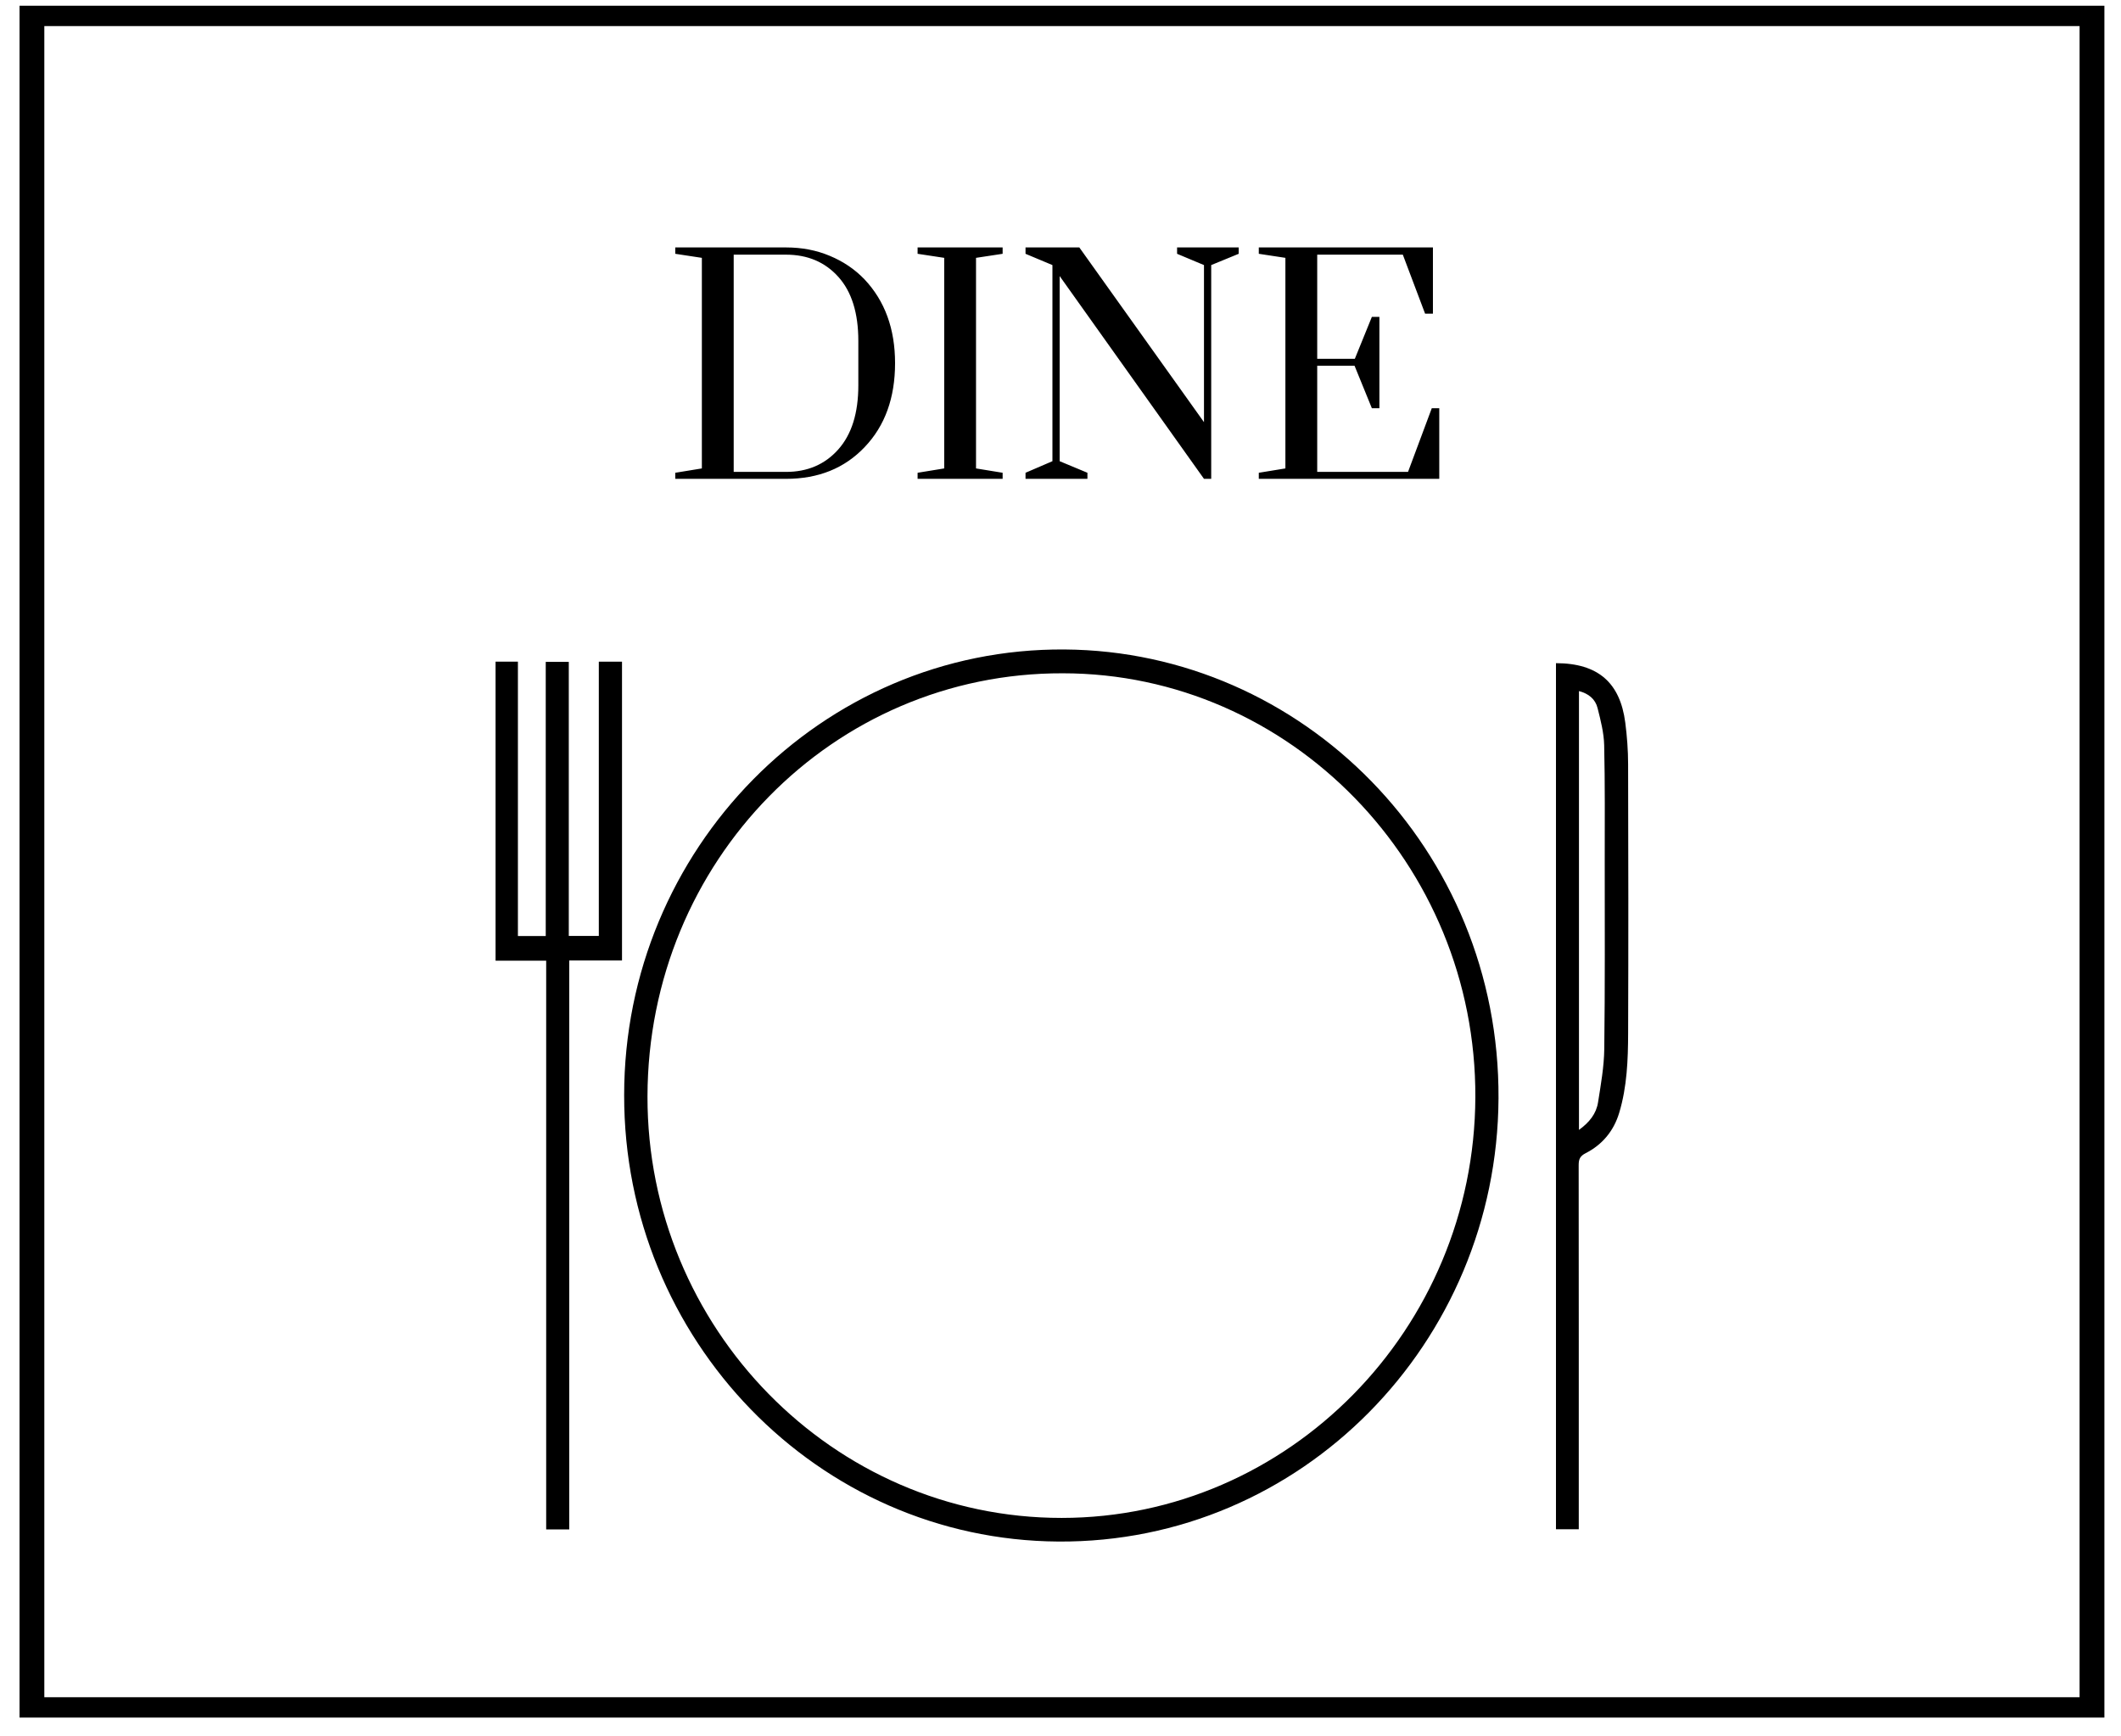
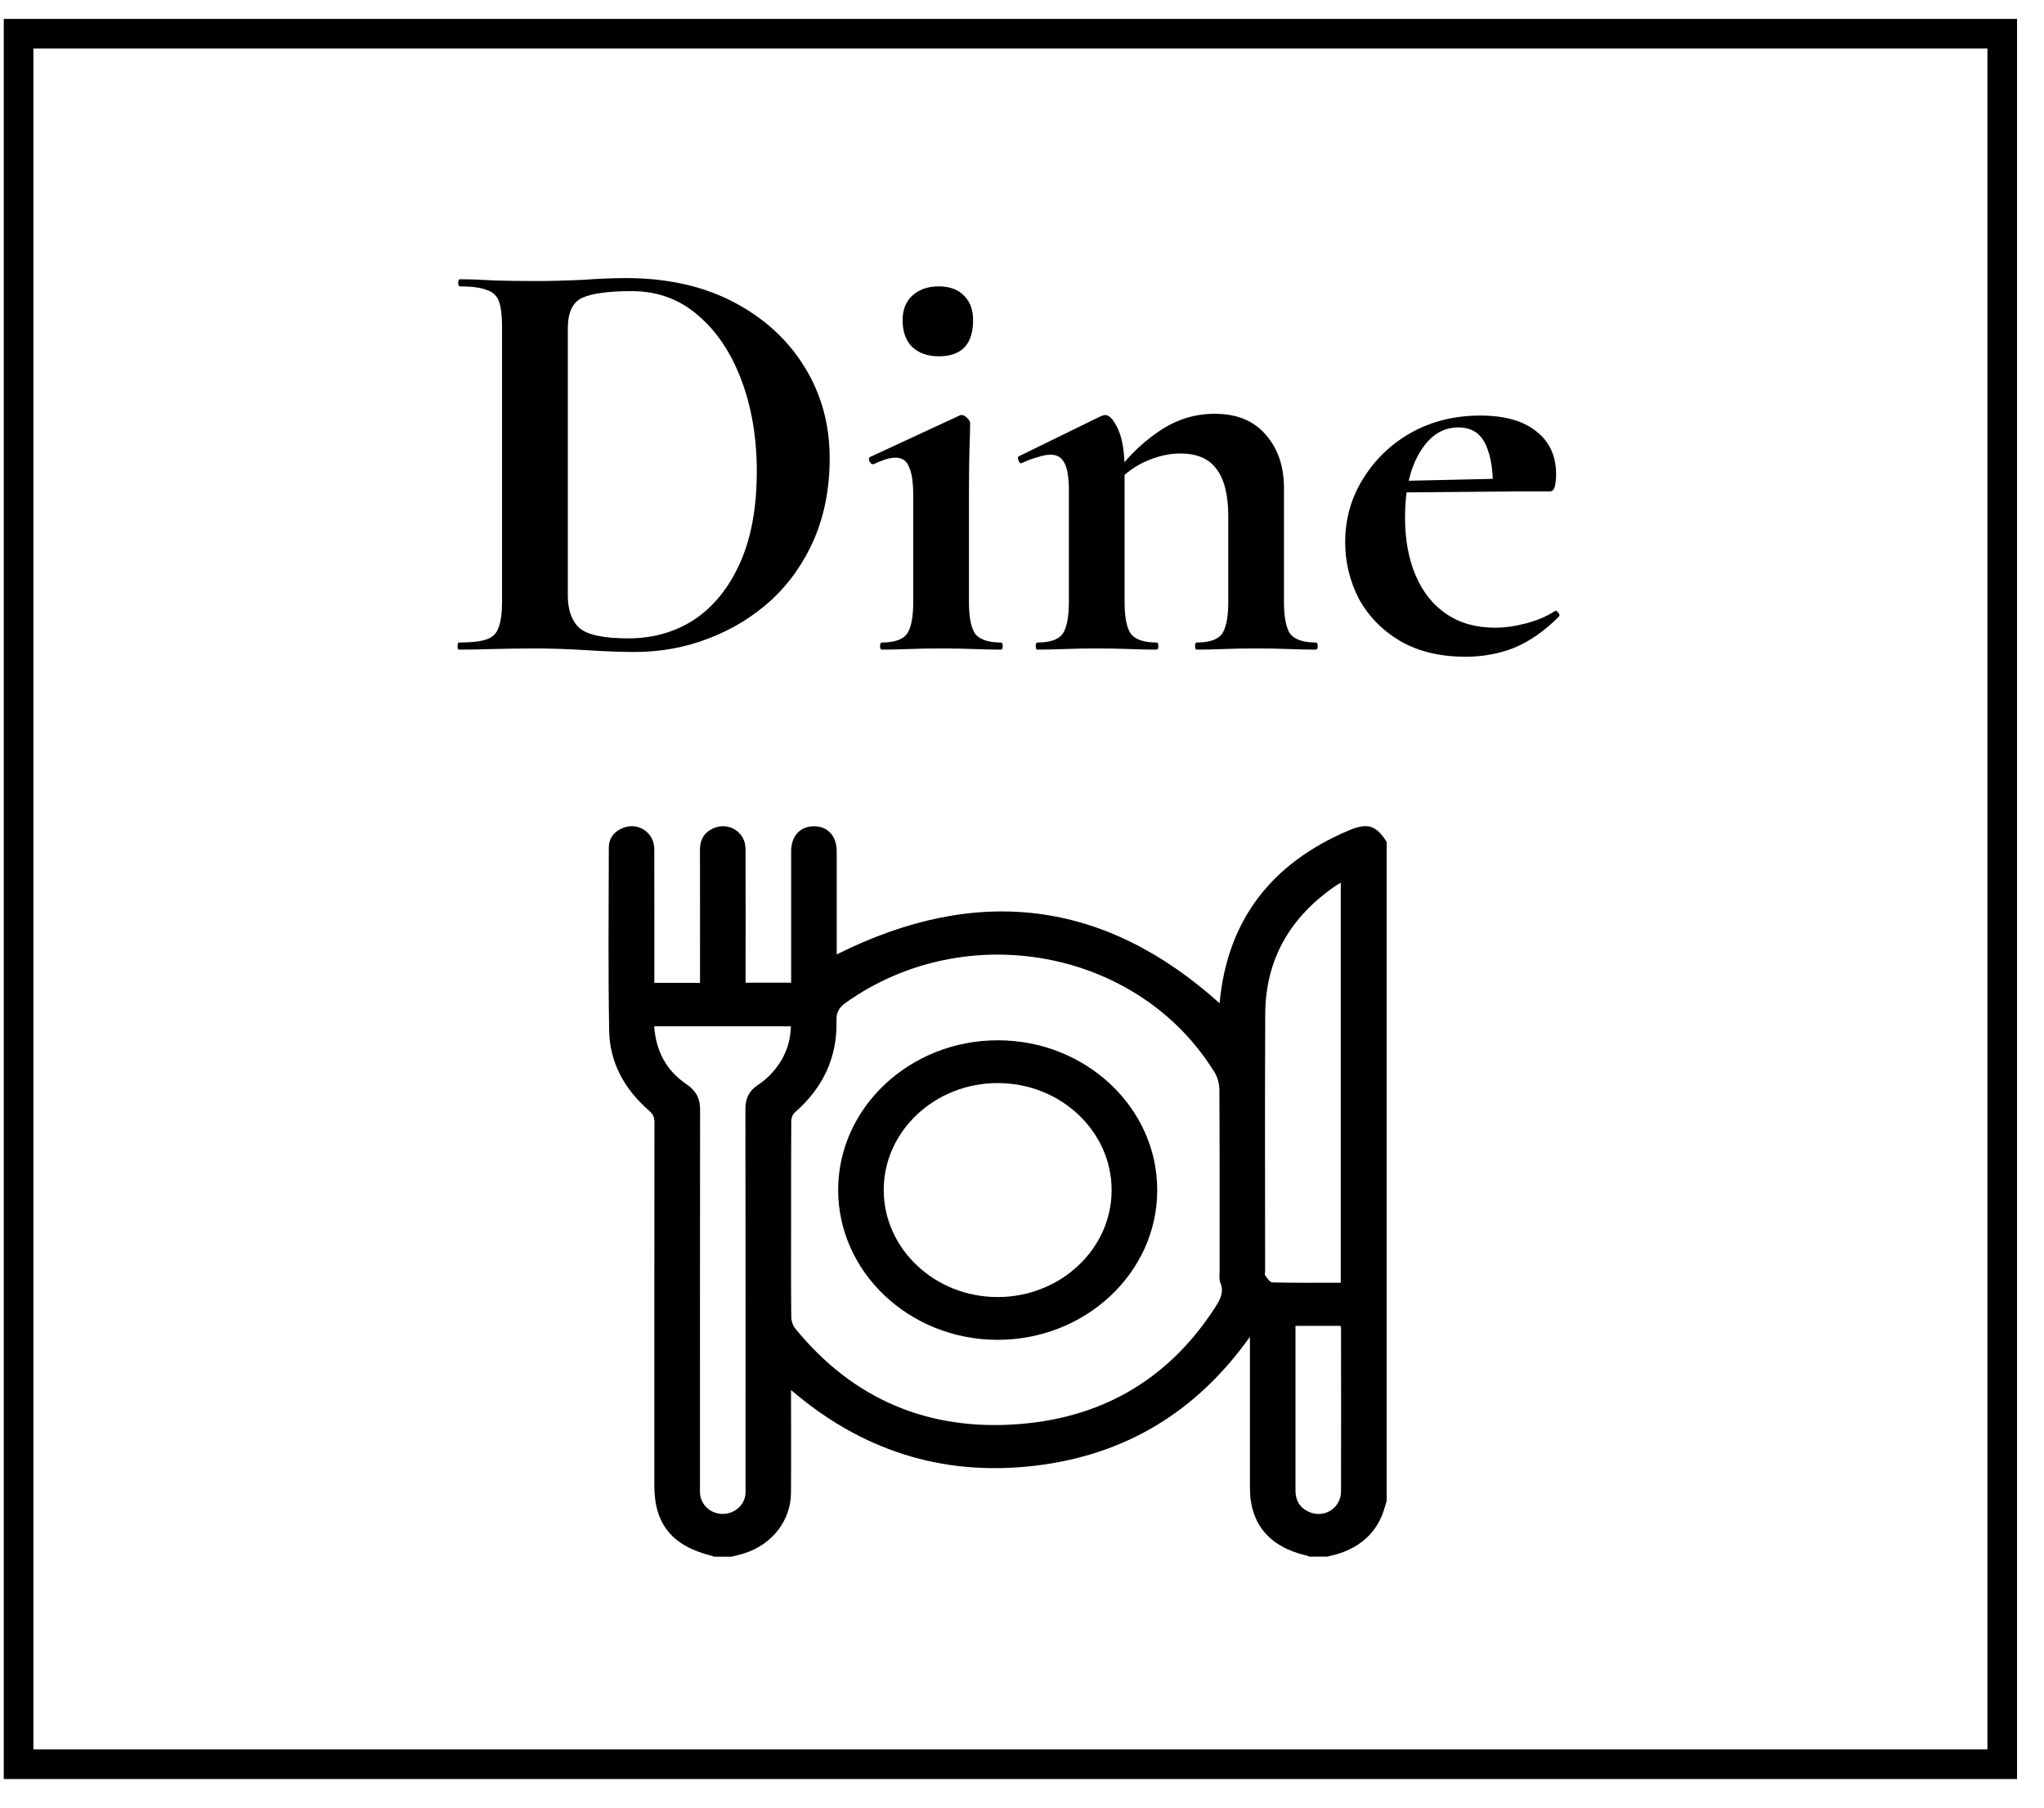
- <svg xmlns="http://www.w3.org/2000/svg" width="88" height="72" viewBox="0 0 88 72" fill="none">
-   <path d="M87.311 71.255H0.811V0.238H87.311V71.255ZM1.839 70.411H86.282V1.082H1.839V70.411Z" fill="black" />
-   <path d="M28.017 10.265H32.612C33.269 10.265 33.873 10.381 34.425 10.613C34.984 10.845 35.465 11.169 35.864 11.585C36.712 12.481 37.136 13.641 37.136 15.065C37.136 16.505 36.717 17.665 35.877 18.545C35.044 19.425 33.956 19.865 32.612 19.865H28.017V19.613L29.12 19.433V10.697L28.017 10.529V10.265ZM32.612 10.565H30.441V19.577H32.612C33.501 19.577 34.221 19.269 34.773 18.653C35.333 18.029 35.612 17.141 35.612 15.989V14.141C35.612 12.989 35.337 12.105 34.785 11.489C34.233 10.873 33.508 10.565 32.612 10.565ZM41.599 19.613V19.865H38.071V19.613L39.175 19.433V10.697L38.071 10.529V10.265H41.599V10.529L40.495 10.697V19.433L41.599 19.613ZM43.665 19.133V10.997L42.549 10.529V10.265H44.781L49.953 17.513V10.997L48.837 10.529V10.265H51.393V10.529L50.253 10.997V19.865H49.953L43.965 11.453V19.133L45.117 19.613V19.865H42.549V19.613L43.665 19.133ZM56.919 13.145H57.231V16.937H56.919L56.2 15.173H54.651V19.577H58.419L59.404 16.937H59.715V19.865H52.227V19.613L53.331 19.433V10.697L52.227 10.529V10.265H59.452V13.013H59.127L58.203 10.565H54.651V14.885H56.212L56.919 13.145Z" fill="black" />
-   <path d="M44.172 26.944C34.087 26.871 25.893 35.225 25.896 45.438C25.884 55.569 33.923 63.887 43.909 63.952C53.992 64.018 62.118 55.717 62.173 45.567C62.229 35.235 54.042 27.015 44.172 26.944ZM44.05 62.972C34.541 62.976 26.848 55.066 26.864 45.488C26.88 35.724 34.566 27.903 44.096 27.932C53.515 27.935 61.25 35.837 61.212 45.519C61.174 55.144 53.455 62.969 44.05 62.972Z" fill="black" />
-   <path d="M25.807 27.45V39.844H23.618V63.449H22.661V39.855H20.561V27.449H21.488V38.832H22.643V27.458H23.599V38.828H24.845V27.45H25.807Z" fill="black" />
-   <path d="M67.55 31.701C67.549 31.125 67.506 30.546 67.432 29.975C67.218 28.326 66.308 27.515 64.557 27.512V63.443H65.503V62.998C65.503 58.112 65.505 53.225 65.499 48.339C65.499 48.097 65.548 47.964 65.788 47.841C66.476 47.489 66.953 46.925 67.182 46.161C67.506 45.083 67.547 43.97 67.551 42.859C67.564 39.139 67.561 35.42 67.55 31.701ZM66.561 43.517C66.552 44.256 66.418 44.996 66.303 45.729C66.23 46.201 65.946 46.56 65.511 46.875V28.669C65.909 28.774 66.191 29 66.284 29.378C66.411 29.882 66.545 30.401 66.557 30.915C66.594 32.522 66.58 34.13 66.58 35.737C66.58 38.331 66.594 40.924 66.561 43.517Z" fill="black" />
+ <svg xmlns="http://www.w3.org/2000/svg" width="69" height="61" viewBox="0 0 69 61" fill="none">
+   <path d="M21.407 22.006C20.981 22.006 20.448 21.986 19.808 21.946C19.168 21.906 18.581 21.886 18.047 21.886C17.567 21.886 17.108 21.893 16.668 21.906C16.227 21.92 15.834 21.926 15.488 21.926C15.461 21.926 15.447 21.886 15.447 21.806C15.447 21.726 15.461 21.686 15.488 21.686C15.901 21.686 16.207 21.653 16.407 21.586C16.621 21.52 16.761 21.386 16.828 21.186C16.907 20.986 16.948 20.693 16.948 20.306V11.046C16.948 10.66 16.914 10.373 16.848 10.186C16.781 9.986 16.641 9.853 16.427 9.786C16.227 9.706 15.928 9.666 15.527 9.666C15.488 9.666 15.467 9.626 15.467 9.546C15.467 9.466 15.488 9.426 15.527 9.426C15.874 9.426 16.261 9.44 16.688 9.466C17.114 9.48 17.574 9.486 18.067 9.486C18.547 9.486 19.074 9.473 19.648 9.446C20.221 9.406 20.714 9.386 21.128 9.386C22.514 9.386 23.721 9.653 24.747 10.186C25.774 10.72 26.574 11.446 27.148 12.366C27.721 13.286 28.008 14.32 28.008 15.466C28.008 16.466 27.834 17.373 27.488 18.186C27.141 18.986 26.661 19.673 26.047 20.246C25.434 20.806 24.727 21.24 23.927 21.546C23.141 21.853 22.301 22.006 21.407 22.006ZM21.207 21.546C22.047 21.546 22.794 21.333 23.448 20.906C24.101 20.466 24.614 19.826 24.988 18.986C25.361 18.146 25.547 17.12 25.547 15.906C25.547 14.773 25.374 13.746 25.027 12.826C24.681 11.906 24.194 11.18 23.567 10.646C22.941 10.1 22.194 9.826 21.328 9.826C20.554 9.826 20.001 9.9 19.668 10.046C19.334 10.193 19.168 10.54 19.168 11.086V20.086C19.168 20.58 19.294 20.946 19.547 21.186C19.814 21.426 20.367 21.546 21.207 21.546ZM29.769 21.926C29.729 21.926 29.709 21.886 29.709 21.806C29.709 21.726 29.729 21.686 29.769 21.686C30.182 21.686 30.462 21.593 30.609 21.406C30.756 21.206 30.829 20.84 30.829 20.306V16.726C30.829 16.286 30.782 15.966 30.689 15.766C30.609 15.553 30.456 15.446 30.229 15.446C30.136 15.446 30.022 15.466 29.889 15.506C29.769 15.546 29.636 15.6 29.489 15.666C29.436 15.68 29.389 15.646 29.349 15.566C29.322 15.486 29.329 15.44 29.369 15.426L32.389 14.026C32.416 14.013 32.436 14.006 32.449 14.006C32.516 14.006 32.582 14.04 32.649 14.106C32.716 14.173 32.749 14.233 32.749 14.286C32.749 14.446 32.742 14.713 32.729 15.086C32.716 15.46 32.709 15.993 32.709 16.686V20.306C32.709 20.84 32.782 21.206 32.929 21.406C33.089 21.593 33.376 21.686 33.789 21.686C33.829 21.686 33.849 21.726 33.849 21.806C33.849 21.886 33.829 21.926 33.789 21.926C33.522 21.926 33.216 21.92 32.869 21.906C32.522 21.893 32.156 21.886 31.769 21.886C31.396 21.886 31.036 21.893 30.689 21.906C30.342 21.92 30.036 21.926 29.769 21.926ZM31.689 12.026C31.316 12.026 31.016 11.92 30.789 11.706C30.576 11.493 30.469 11.193 30.469 10.806C30.469 10.46 30.576 10.186 30.789 9.986C31.016 9.773 31.316 9.666 31.689 9.666C32.062 9.666 32.349 9.773 32.549 9.986C32.749 10.186 32.849 10.46 32.849 10.806C32.849 11.62 32.462 12.026 31.689 12.026ZM40.403 21.926C40.363 21.926 40.343 21.886 40.343 21.806C40.343 21.726 40.363 21.686 40.403 21.686C40.816 21.686 41.096 21.593 41.243 21.406C41.39 21.206 41.463 20.84 41.463 20.306V17.426C41.463 16.706 41.33 16.173 41.063 15.826C40.81 15.48 40.403 15.306 39.843 15.306C39.443 15.306 39.03 15.406 38.603 15.606C38.19 15.806 37.856 16.08 37.603 16.426L37.503 16.186C37.97 15.52 38.496 14.986 39.083 14.586C39.67 14.173 40.31 13.966 41.003 13.966C41.75 13.966 42.323 14.2 42.723 14.666C43.136 15.133 43.343 15.733 43.343 16.466V20.306C43.343 20.84 43.416 21.206 43.563 21.406C43.723 21.593 44.01 21.686 44.423 21.686C44.463 21.686 44.483 21.726 44.483 21.806C44.483 21.886 44.463 21.926 44.423 21.926C44.156 21.926 43.85 21.92 43.503 21.906C43.156 21.893 42.79 21.886 42.403 21.886C42.03 21.886 41.67 21.893 41.323 21.906C40.976 21.92 40.67 21.926 40.403 21.926ZM35.023 21.926C34.983 21.926 34.963 21.886 34.963 21.806C34.963 21.726 34.983 21.686 35.023 21.686C35.436 21.686 35.716 21.593 35.863 21.406C36.01 21.206 36.083 20.84 36.083 20.306V16.546C36.083 16.133 36.036 15.833 35.943 15.646C35.85 15.446 35.69 15.346 35.463 15.346C35.343 15.346 35.203 15.373 35.043 15.426C34.883 15.466 34.703 15.533 34.503 15.626C34.45 15.653 34.41 15.626 34.383 15.546C34.356 15.466 34.356 15.42 34.383 15.406L37.163 14.046C37.243 14.02 37.29 14.006 37.303 14.006C37.45 14.006 37.596 14.166 37.743 14.486C37.89 14.806 37.963 15.266 37.963 15.866V20.306C37.963 20.84 38.036 21.206 38.183 21.406C38.343 21.593 38.63 21.686 39.043 21.686C39.083 21.686 39.103 21.726 39.103 21.806C39.103 21.886 39.083 21.926 39.043 21.926C38.776 21.926 38.47 21.92 38.123 21.906C37.776 21.893 37.41 21.886 37.023 21.886C36.65 21.886 36.29 21.893 35.943 21.906C35.596 21.92 35.29 21.926 35.023 21.926ZM49.47 22.166C48.604 22.166 47.864 21.986 47.25 21.626C46.65 21.266 46.19 20.793 45.87 20.206C45.564 19.606 45.41 18.973 45.41 18.306C45.41 17.52 45.61 16.806 46.01 16.166C46.41 15.513 46.95 14.993 47.63 14.606C48.324 14.22 49.104 14.026 49.97 14.026C50.797 14.026 51.43 14.206 51.87 14.566C52.31 14.913 52.53 15.393 52.53 16.006C52.53 16.153 52.517 16.286 52.49 16.406C52.464 16.526 52.404 16.586 52.31 16.586H50.39C50.417 15.96 50.344 15.446 50.17 15.046C49.997 14.633 49.684 14.426 49.23 14.426C48.697 14.426 48.264 14.706 47.93 15.266C47.597 15.813 47.43 16.546 47.43 17.466C47.43 18.213 47.55 18.866 47.79 19.426C48.03 19.986 48.377 20.42 48.83 20.726C49.284 21.033 49.83 21.186 50.47 21.186C50.79 21.186 51.13 21.14 51.49 21.046C51.864 20.953 52.197 20.813 52.49 20.626C52.517 20.6 52.55 20.613 52.59 20.666C52.644 20.72 52.657 20.766 52.63 20.806C52.137 21.3 51.63 21.653 51.11 21.866C50.604 22.066 50.057 22.166 49.47 22.166ZM46.73 16.626L46.71 16.246L51.09 16.146V16.586L46.73 16.626Z" fill="black" />
+   <path d="M45.524 28.031C42.897 29.148 41.458 31.066 41.181 33.757C41.177 33.797 41.173 33.837 41.171 33.861C37.292 30.377 32.994 29.837 28.245 32.214V31.983C28.245 30.899 28.245 29.817 28.245 28.733C28.245 28.22 27.947 27.891 27.482 27.888C27.017 27.884 26.707 28.217 26.707 28.724C26.707 30.111 26.707 31.501 26.707 32.888V33.168H25.169V32.91C25.169 31.49 25.173 30.07 25.167 28.649C25.165 28.091 24.609 27.731 24.094 27.951C23.762 28.093 23.627 28.351 23.629 28.689C23.633 30.093 23.631 31.497 23.631 32.903V33.174H22.089V32.921C22.089 31.501 22.091 30.081 22.087 28.66C22.085 28.097 21.542 27.735 21.023 27.946C20.721 28.069 20.552 28.297 20.552 28.606C20.549 30.668 20.527 32.732 20.564 34.792C20.583 35.856 21.073 36.759 21.909 37.485C22.04 37.599 22.093 37.709 22.093 37.874C22.087 41.967 22.089 46.059 22.089 50.15C22.089 51.45 22.699 52.188 24.045 52.517C24.061 52.521 24.074 52.532 24.088 52.541H24.704C24.859 52.499 25.016 52.465 25.167 52.414C26.083 52.106 26.694 51.312 26.701 50.392C26.711 49.324 26.703 48.257 26.703 47.191V46.915C29.051 48.93 31.767 49.834 34.89 49.477C38.015 49.121 40.415 47.621 42.194 45.12V45.431C42.194 47.028 42.194 48.624 42.194 50.221C42.194 51.439 42.858 52.223 44.125 52.507C44.149 52.512 44.17 52.528 44.193 52.539H44.809C44.964 52.498 45.123 52.465 45.272 52.412C46.057 52.134 46.547 51.606 46.754 50.845C46.77 50.783 46.791 50.723 46.81 50.661V28.417C46.458 27.857 46.169 27.757 45.524 28.031ZM26.052 36.221C25.919 36.365 25.768 36.503 25.601 36.608C25.289 36.809 25.163 37.069 25.163 37.423C25.171 41.676 25.167 45.929 25.167 50.183C25.167 50.286 25.173 50.394 25.155 50.495C25.088 50.861 24.731 51.121 24.348 51.097C23.96 51.072 23.654 50.776 23.631 50.401C23.627 50.321 23.629 50.241 23.629 50.161C23.629 45.924 23.627 41.685 23.633 37.449C23.633 37.076 23.497 36.814 23.174 36.596C22.48 36.123 22.143 35.463 22.083 34.639H26.698C26.684 35.248 26.465 35.77 26.052 36.221ZM41.039 44.097C39.538 46.441 37.356 47.822 34.45 48.062C31.306 48.321 28.767 47.197 26.849 44.844C26.763 44.74 26.713 44.584 26.711 44.453C26.699 43.355 26.705 42.255 26.705 41.156C26.705 40.049 26.703 38.941 26.711 37.836C26.711 37.738 26.756 37.61 26.829 37.549C27.796 36.709 28.269 35.674 28.238 34.443C28.23 34.175 28.319 34.01 28.548 33.846C32.616 30.95 38.443 32.039 40.998 36.19C41.103 36.359 41.161 36.578 41.163 36.774C41.175 38.82 41.171 40.865 41.171 42.911C41.171 43.04 41.146 43.18 41.194 43.293C41.324 43.598 41.202 43.84 41.039 44.097ZM42.713 43.053C42.684 43.015 42.707 42.944 42.707 42.887C42.707 40 42.696 37.11 42.711 34.223C42.721 32.388 43.546 30.933 45.139 29.864C45.166 29.846 45.195 29.831 45.261 29.795V43.295C44.484 43.295 43.717 43.302 42.951 43.284C42.868 43.282 42.781 43.142 42.713 43.053ZM45.27 50.33C45.268 50.914 44.683 51.272 44.158 51.016C43.856 50.868 43.732 50.621 43.732 50.304C43.734 48.884 43.732 47.466 43.732 46.048V44.751H45.255C45.261 44.804 45.27 44.849 45.27 44.895C45.272 46.706 45.274 48.517 45.27 50.33Z" fill="black" />
+   <path d="M33.689 35.112C30.723 35.108 28.302 37.372 28.294 40.152C28.288 42.936 30.696 45.213 33.658 45.222C36.636 45.231 39.065 42.962 39.065 40.169C39.067 37.385 36.653 35.114 33.689 35.112ZM33.676 43.778C31.558 43.778 29.832 42.153 29.832 40.163C29.832 38.174 31.562 36.554 33.681 36.556C35.801 36.556 37.527 38.179 37.525 40.169C37.527 42.158 35.797 43.778 33.676 43.778Z" fill="black" />
+   <rect x="0.627" y="1.138" width="66.963" height="58.408" stroke="black" />
</svg>
